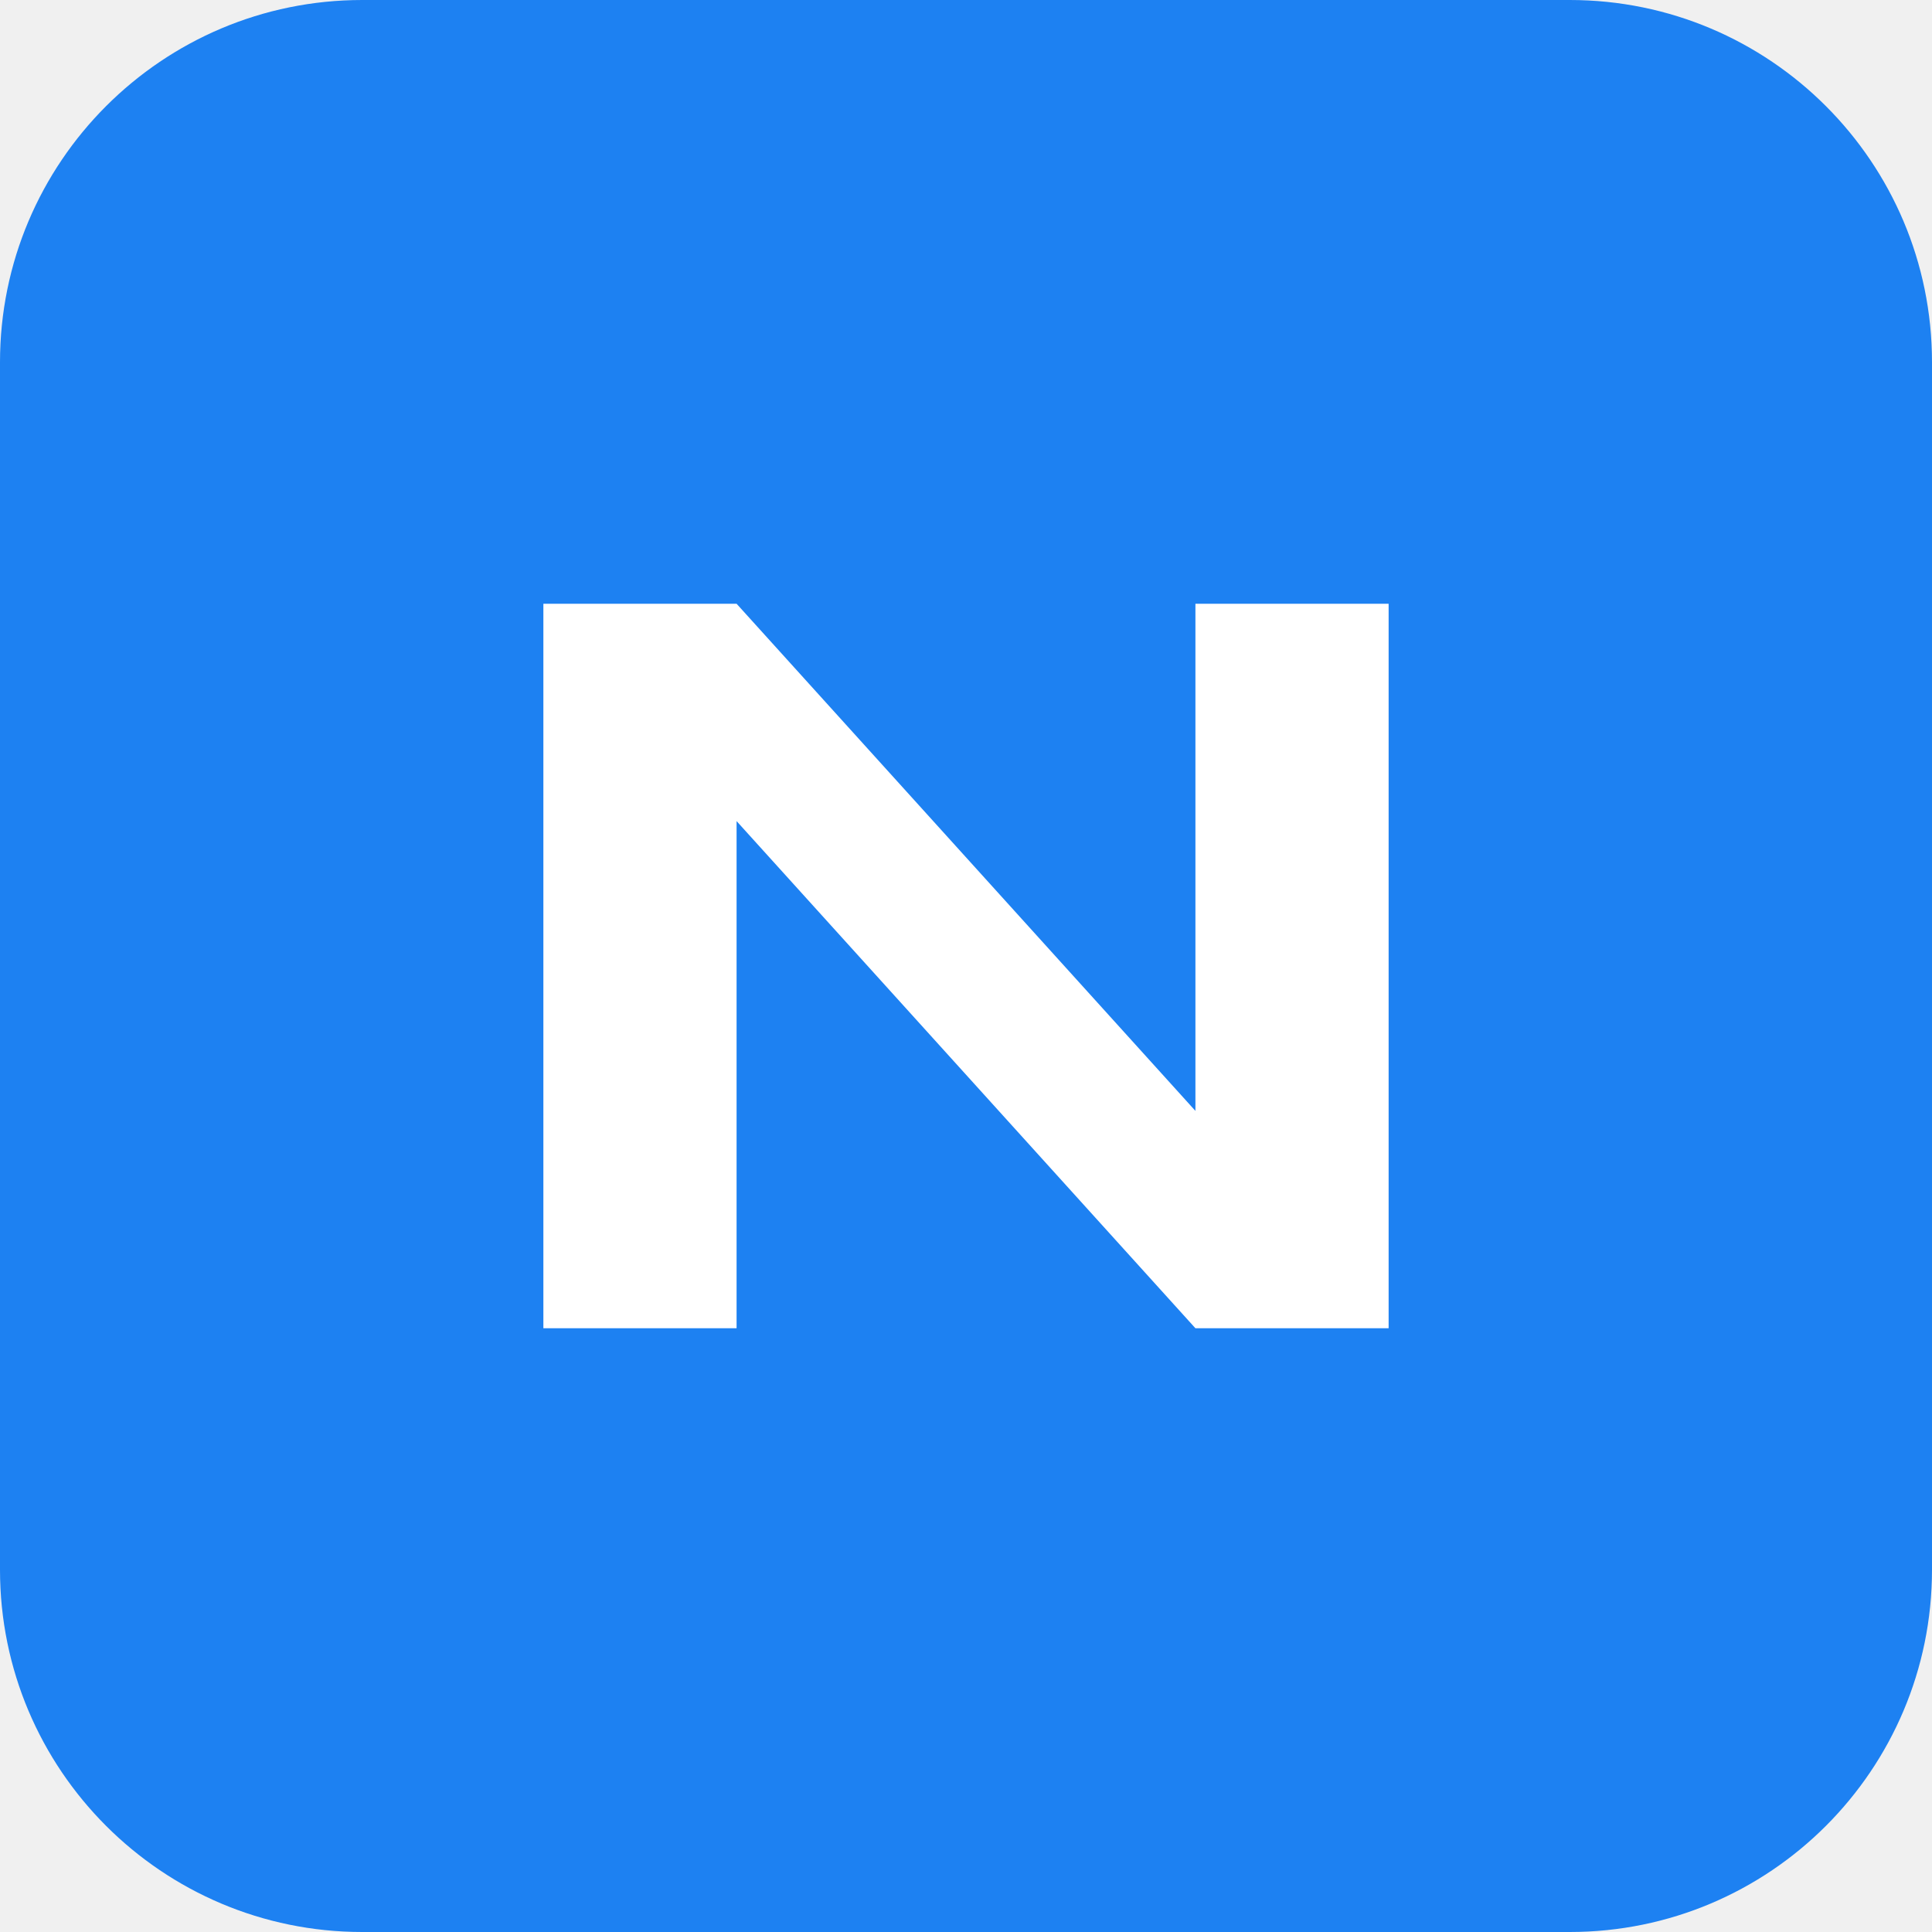
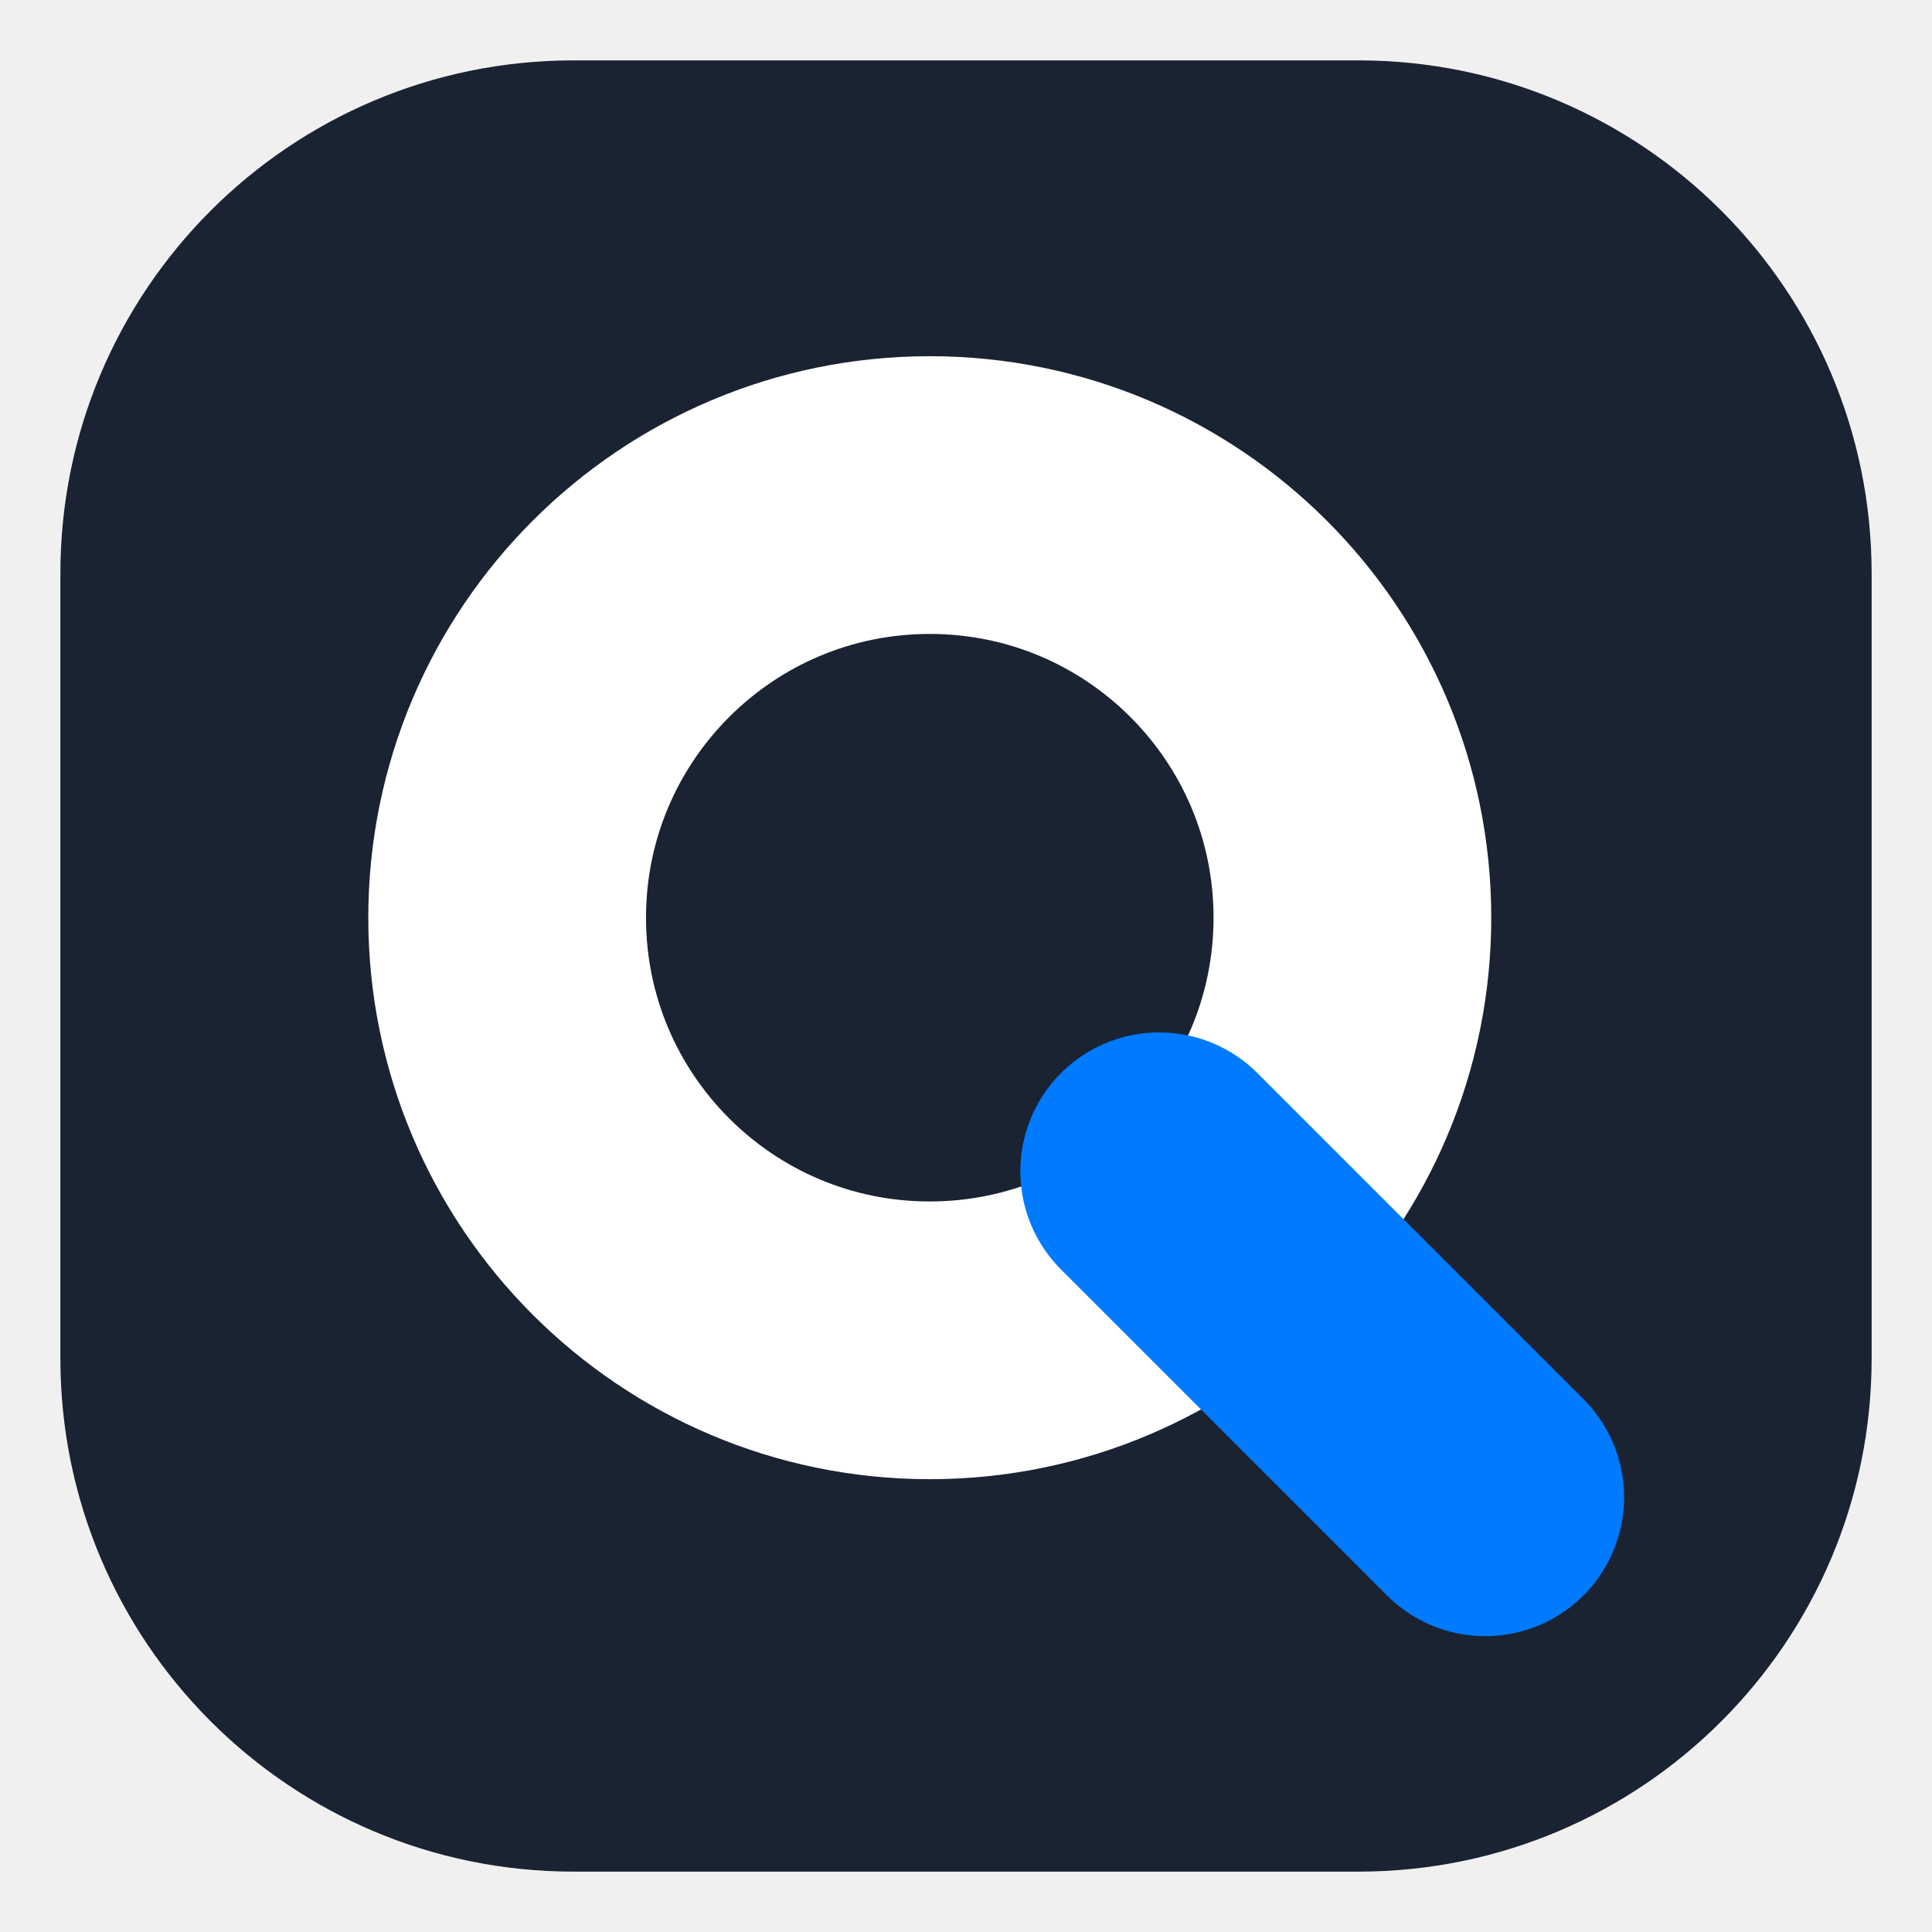
<svg xmlns="http://www.w3.org/2000/svg" viewBox="0 0 32 32" width="32" height="32">
-   <rect width="32" height="32" rx="6" fill="#1D81F2" />
-   <path d="M9 22V10h3.2l7.6 8.4V10H23v12h-3.2l-7.6-8.4V22H9z" fill="#fff" />
+   <rect x="1" y="1" width="30" height="30" rx="8.5" fill="#1a2332" />
+   <circle cx="15.4" cy="15.2" r="7" fill="none" stroke="#ffffff" stroke-width="4.6" />
+   <line x1="19.2" y1="19.4" x2="24.6" y2="24.8" stroke="#007aff" stroke-width="4.6" stroke-linecap="round" />
</svg>
